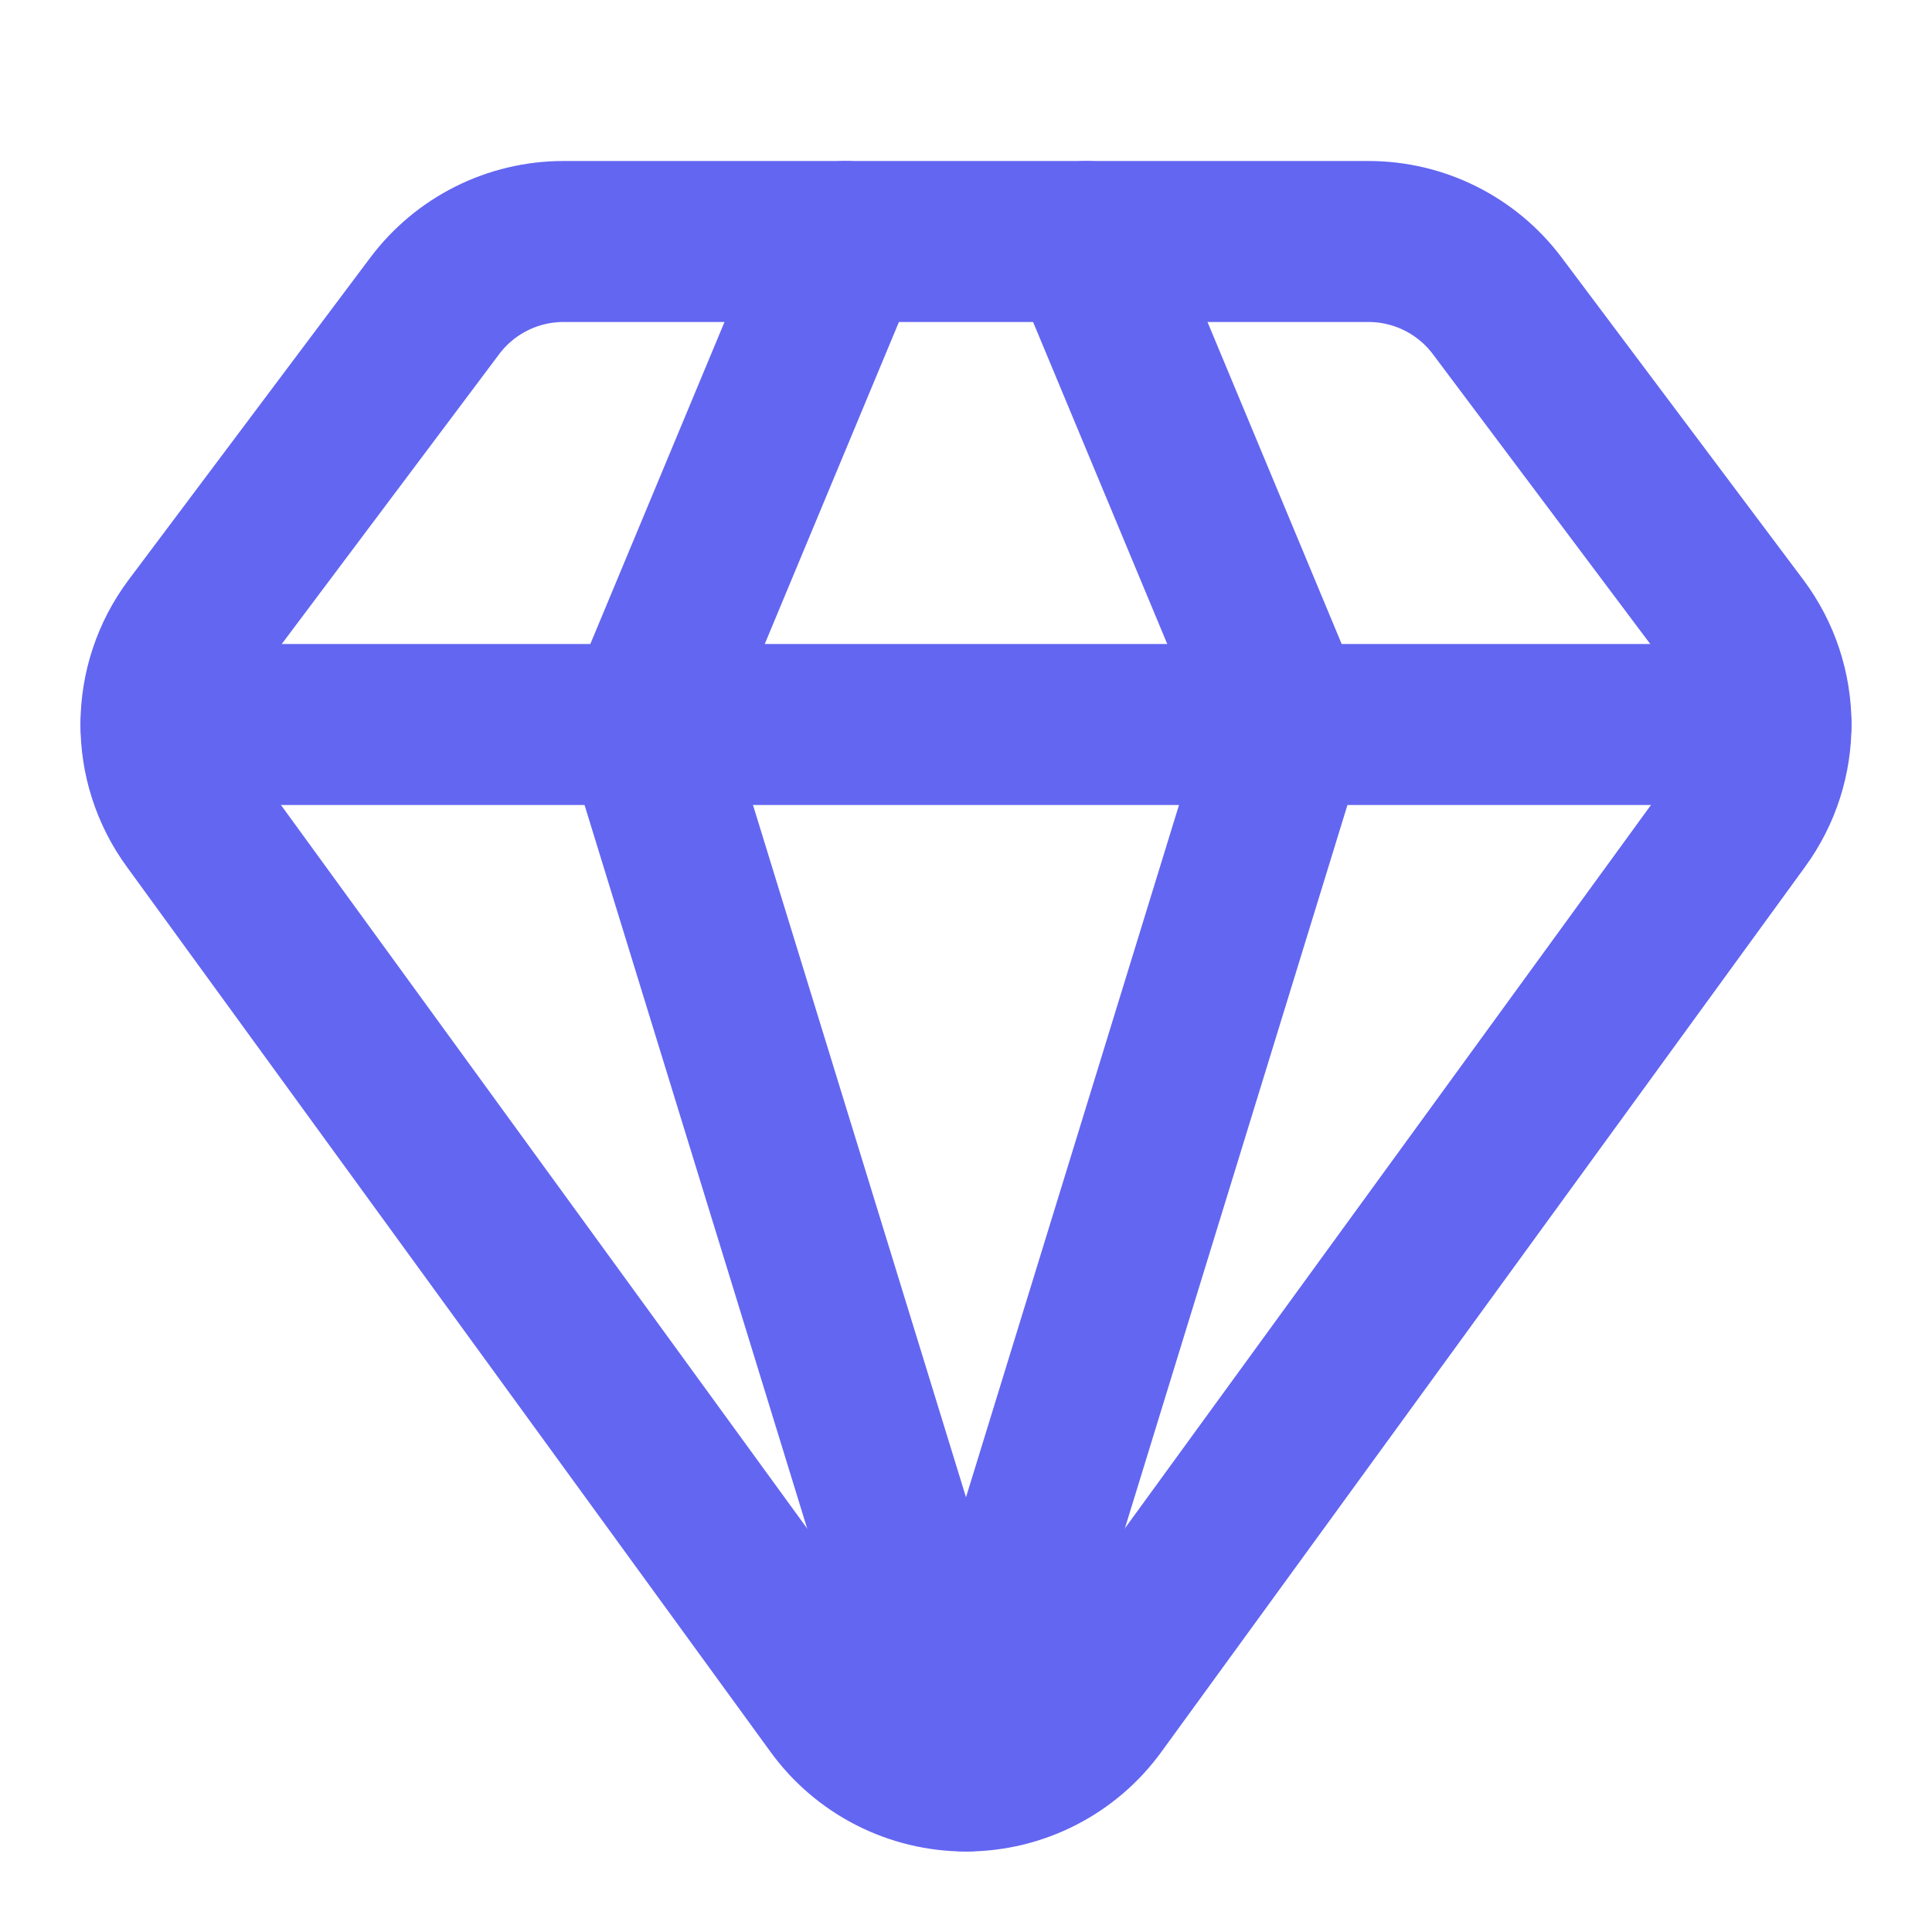
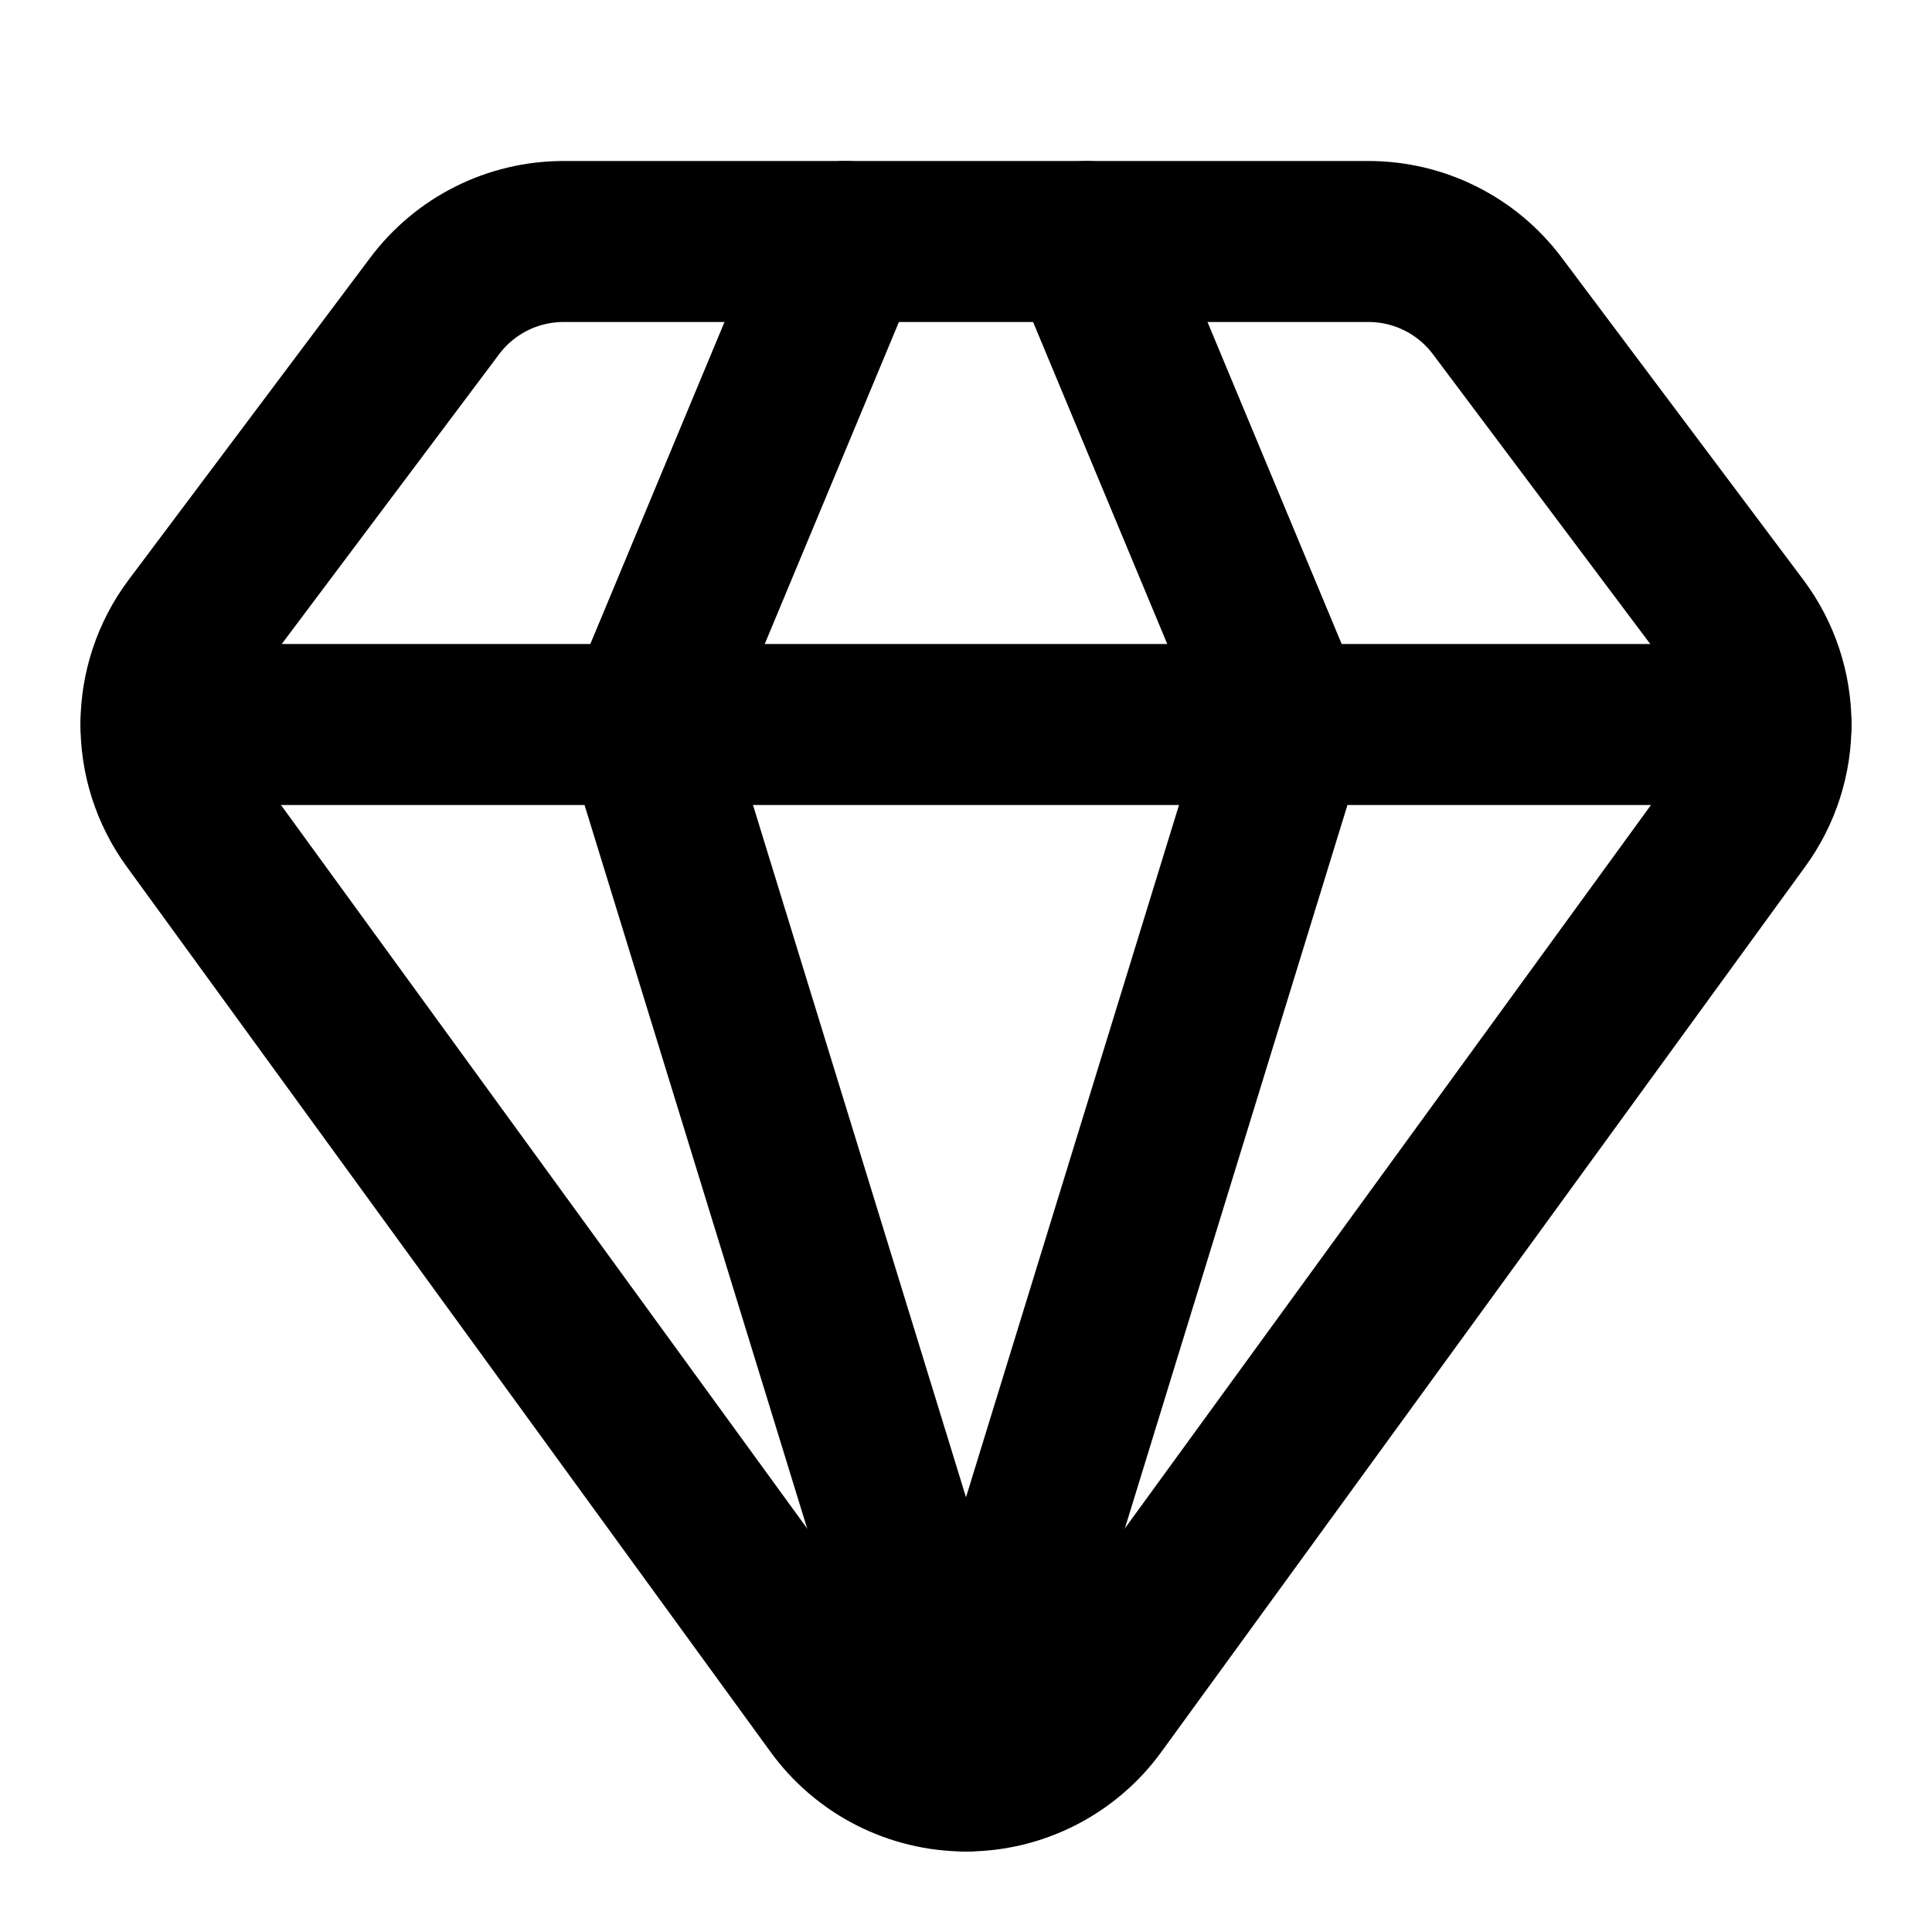
- <svg xmlns="http://www.w3.org/2000/svg" class="lucide lucide-gem" width="24" height="24" viewBox="0 0 24 24" fill="none" stroke="#6366F1" stroke-width="2" stroke-linecap="round" stroke-linejoin="round">
+ <svg xmlns="http://www.w3.org/2000/svg" class="lucide lucide-gem" width="24" height="24" viewBox="0 0 24 24" fill="none" stroke="#000000" stroke-width="2" stroke-linecap="round" stroke-linejoin="round">
  <path d="M10.5 3 8 9l4 13 4-13-2.5-6" />
  <path d="M17 3a2 2 0 0 1 1.6.8l3 4a2 2 0 0 1 .013 2.382l-7.99 10.986a2 2 0 0 1-3.247 0l-7.99-10.986A2 2 0 0 1 2.4 7.8l2.998-3.997A2 2 0 0 1 7 3z" />
  <path d="M2 9h20" />
</svg>
